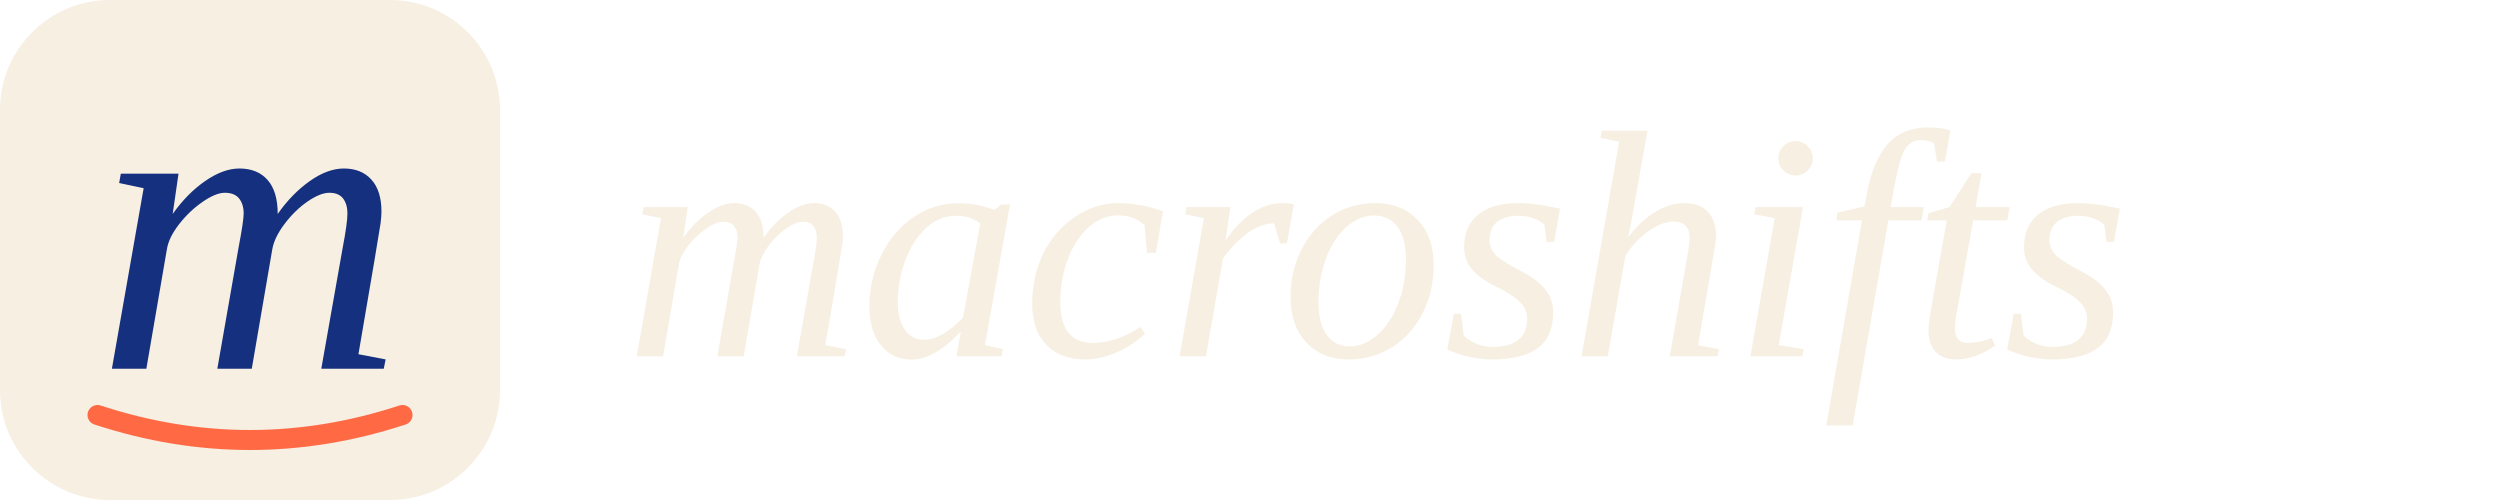
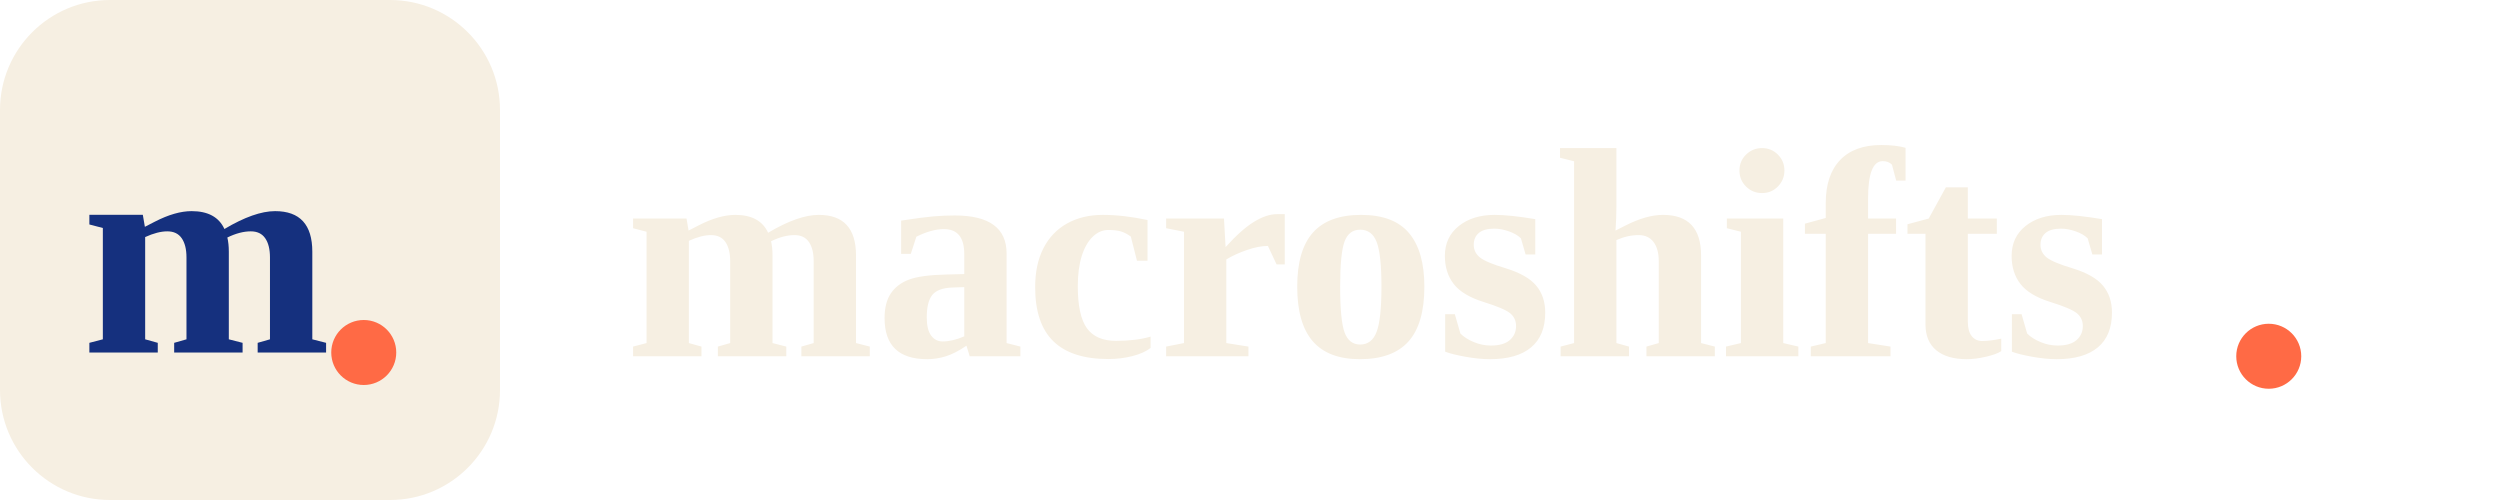
<svg xmlns="http://www.w3.org/2000/svg" viewBox="0 0 2000 400">
  <g>
    <rect x="0" y="0" width="400" height="400" rx="88" fill="#F6EFE2" />
-     <text x="200" y="295" font-family="Instrument Serif, Georgia, 'Times New Roman', serif" font-style="italic" font-weight="400" font-size="340" fill="#15307E" text-anchor="middle">m</text>
-     <path d="M 78 332 Q 200 372 322 332" stroke="#FF6A45" stroke-width="16" stroke-linecap="round" fill="none" />
+     <text x="165" y="282" font-family="Georgia, 'Times New Roman', serif" font-style="normal" font-weight="700" font-size="240" fill="#15307E" text-anchor="middle">m</text>
+     <circle cx="291" cy="282" r="26" fill="#FF6A45" />
  </g>
-   <text x="500" y="285" font-family="Instrument Serif, Georgia, 'Times New Roman', serif" font-style="italic" font-weight="400" font-size="260" fill="#F6EFE2" dominant-baseline="alphabetic">macroshifts</text>
+   <text x="500" y="285" font-family="Georgia, 'Times New Roman', serif" font-style="normal" font-weight="700" font-size="240" fill="#F6EFE2" dominant-baseline="alphabetic">macroshifts</text>
+   <circle cx="1815" cy="285" r="26" fill="#FF6A45" />
</svg>
